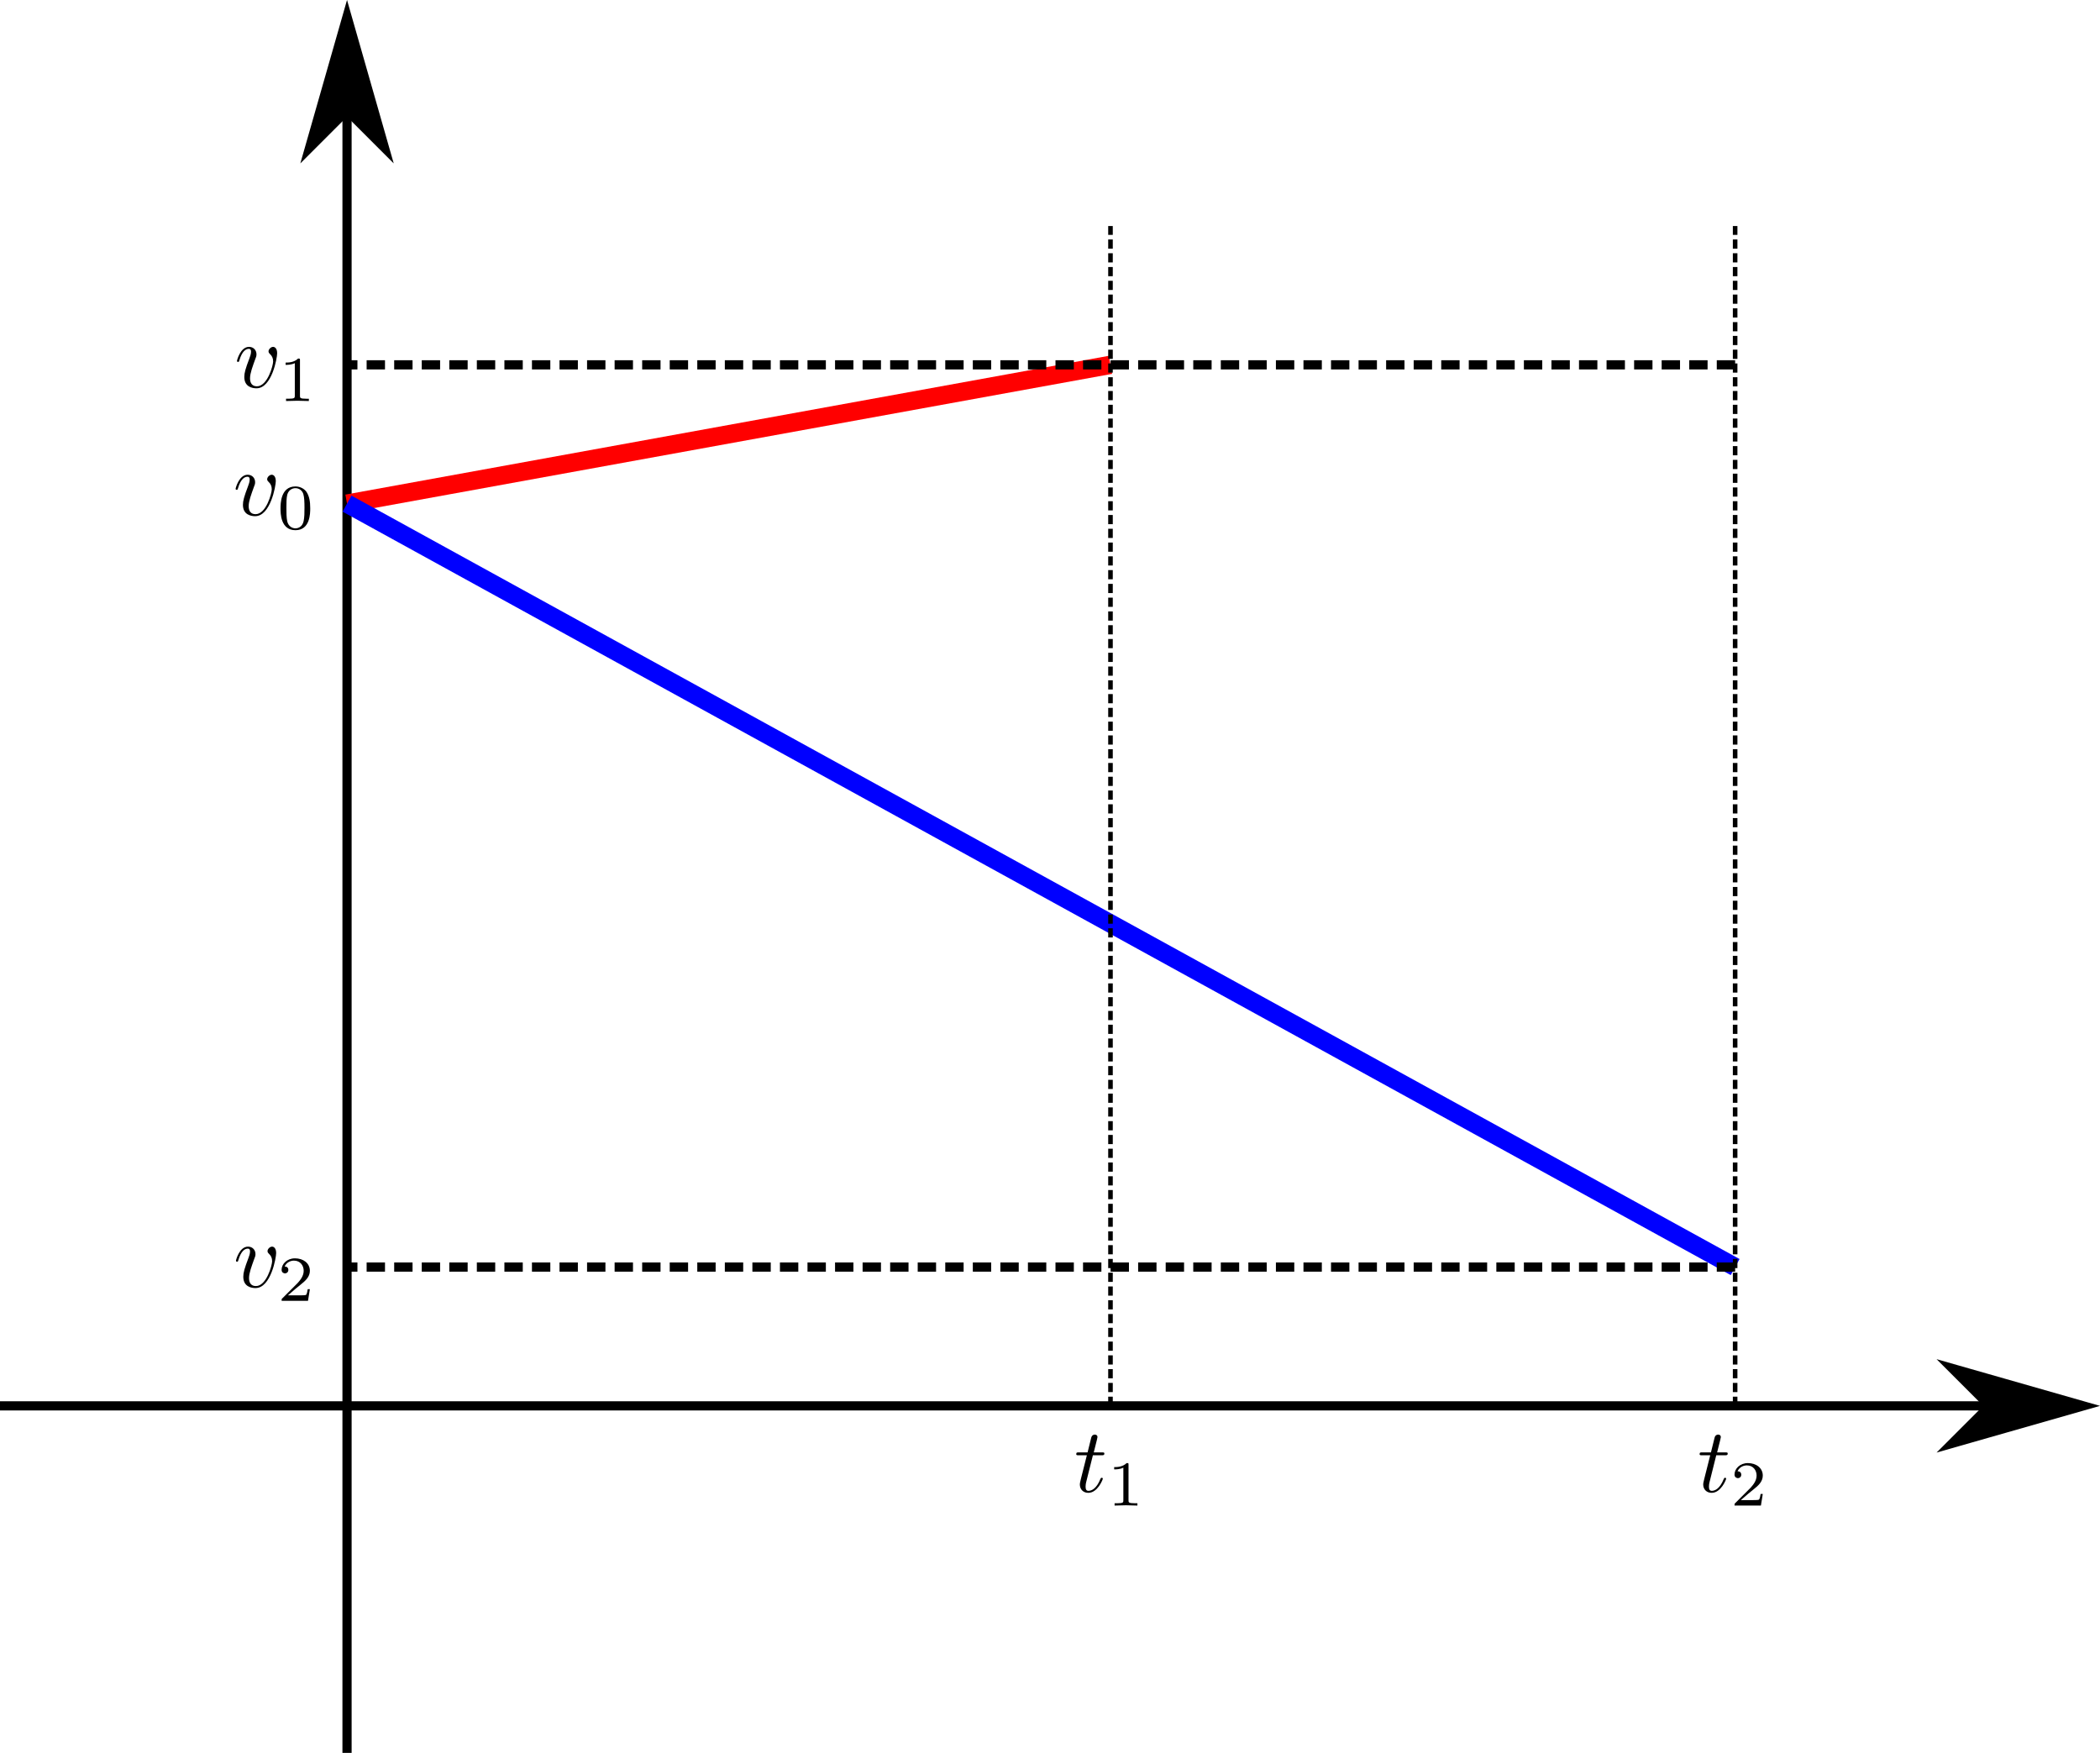
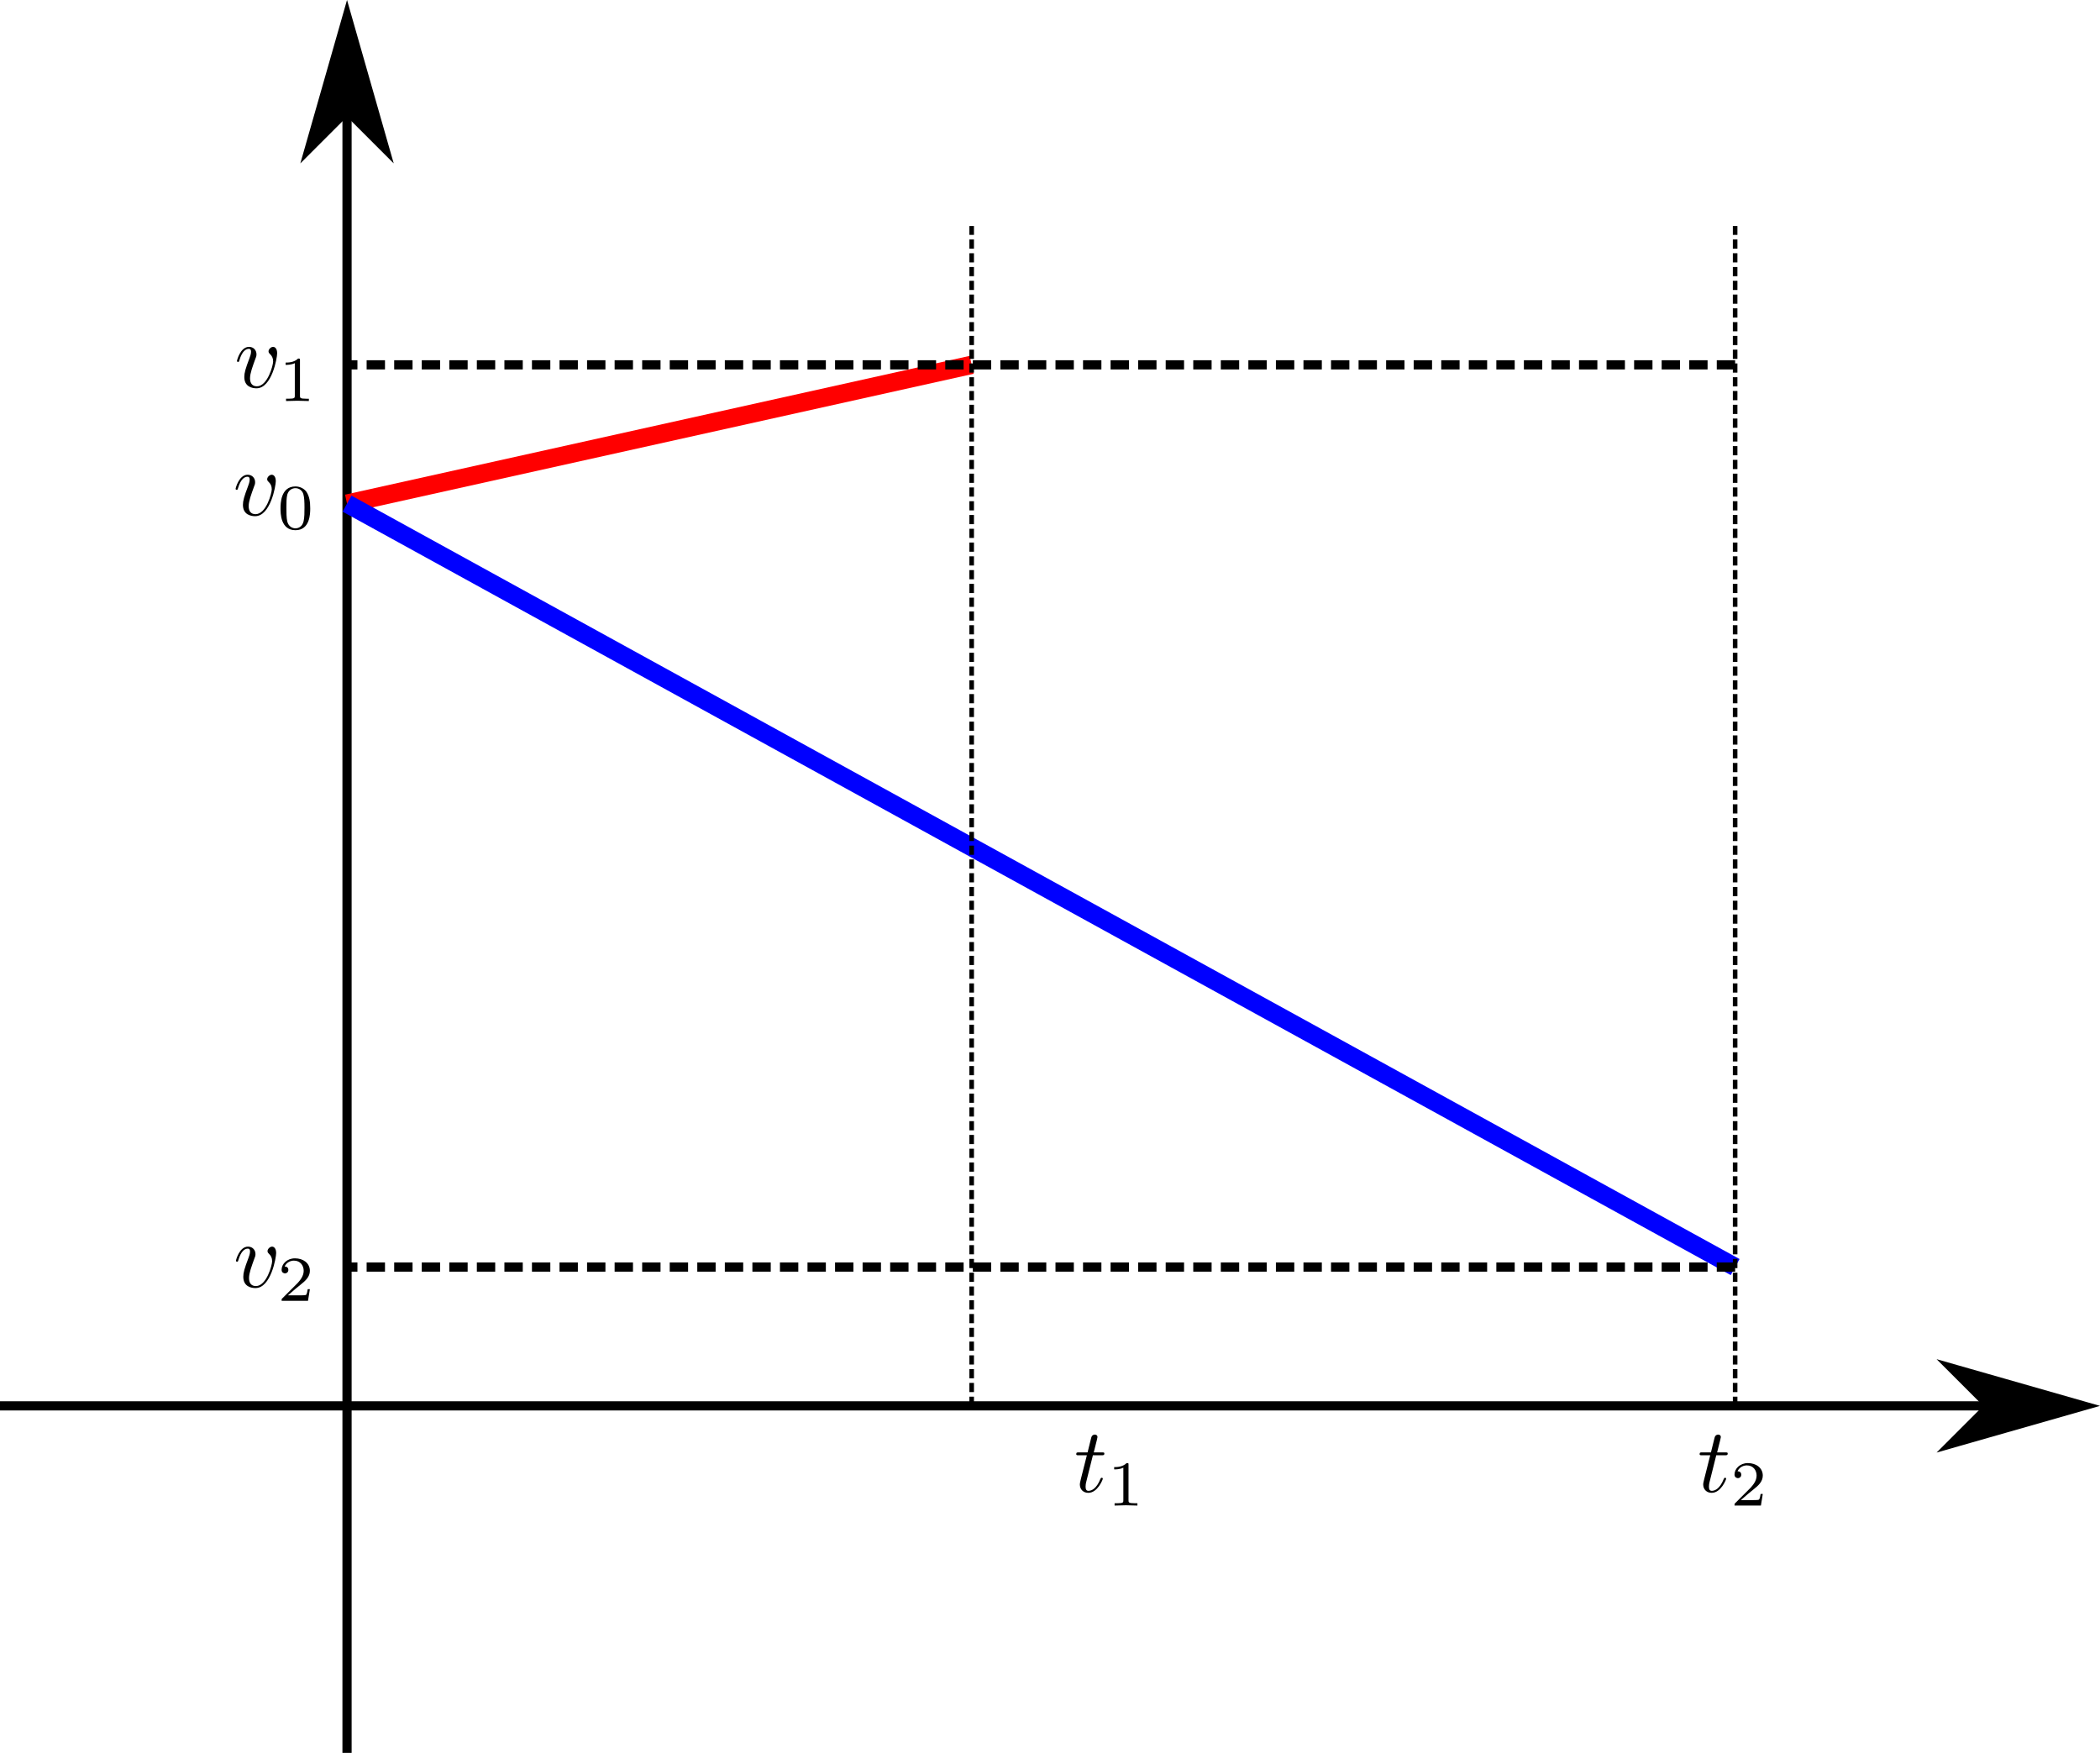
<svg xmlns="http://www.w3.org/2000/svg" xmlns:ns1="http://www.iki.fi/pav/software/textext/" width="60.514mm" height="50.514mm" viewBox="0 0 60.514 50.514" version="1.1" id="svg5">
  <defs id="defs2">
    <marker style="overflow:visible" id="Arrow1Lend" refX="0" refY="0" orient="auto">
      <path transform="matrix(-0.8,0,0,-0.8,-10,0)" style="fill:context-stroke;fill-rule:evenodd;stroke:context-stroke;stroke-width:1pt" d="M 0,0 5,-5 -12.5,0 5,5 Z" id="path964" />
    </marker>
    <g id="id-d66dfac5-a881-40ad-8234-c17388725b05-7">
      <symbol overflow="visible" id="id-8198f08b-a134-4dc1-a083-02537c2d4c8c-5">
        <path style="stroke:none;stroke-width:0" d="" id="id-3d12688e-e949-430e-805e-61c0faa78322-3" />
      </symbol>
      <symbol overflow="visible" id="id-28d09f64-0fc2-4e14-854b-5801f46056f3-5">
        <path style="stroke:none;stroke-width:0" d="m 4.672,-3.703 c 0,-0.547 -0.266,-0.703 -0.438,-0.703 -0.25,0 -0.5,0.266 -0.5,0.484 0,0.125 0.047,0.188 0.156,0.297 0.219,0.203 0.344,0.453 0.344,0.812 0,0.422 -0.609,2.703 -1.766,2.703 -0.516,0 -0.75,-0.344 -0.75,-0.875 0,-0.547 0.281,-1.281 0.578,-2.109 0.078,-0.172 0.125,-0.312 0.125,-0.5 0,-0.438 -0.312,-0.812 -0.812,-0.812 -0.938,0 -1.312,1.453 -1.312,1.531 0,0.109 0.094,0.109 0.109,0.109 0.109,0 0.109,-0.031 0.156,-0.188 0.297,-1 0.719,-1.234 1.016,-1.234 0.078,0 0.25,0 0.25,0.312 0,0.25 -0.109,0.531 -0.172,0.703 -0.438,1.156 -0.562,1.609 -0.562,2.047 0,1.078 0.875,1.234 1.328,1.234 1.672,0 2.25,-3.297 2.25,-3.812 z m 0,0" id="id-fda73a30-736d-4ca1-be81-d3bbe16dd9c2-6" />
      </symbol>
      <symbol overflow="visible" id="id-203c7959-4fd8-4caf-8175-693196ab6085-2">
        <path style="stroke:none;stroke-width:0" d="" id="id-8d1693ab-978c-4164-bac3-bc84de23db5b-9" />
      </symbol>
      <symbol overflow="visible" id="id-f7dd0f9d-c132-4c0d-8940-579ba212f943-1">
        <path style="stroke:none;stroke-width:0" d="m 2.328,-4.438 c 0,-0.188 0,-0.188 -0.203,-0.188 -0.453,0.438 -1.078,0.438 -1.359,0.438 v 0.25 c 0.156,0 0.625,0 1,-0.188 v 3.547 c 0,0.234 0,0.328 -0.688,0.328 H 0.812 V 0 c 0.125,0 0.984,-0.031 1.234,-0.031 0.219,0 1.094,0.031 1.25,0.031 V -0.25 H 3.031 c -0.703,0 -0.703,-0.094 -0.703,-0.328 z m 0,0" id="id-69850f36-d447-4ee6-8317-ccc4e7f1b460-2" />
      </symbol>
    </g>
    <g id="id-e3a6e296-e18b-44ca-b414-b5cdef726f2b-1">
      <symbol overflow="visible" id="id-ab02897c-3ad3-46b2-ae74-5a3134b0809a-8">
        <path style="stroke:none" d="" id="id-57ff3c7a-bf3f-40d4-ab8a-3808b7db63f2-7" />
      </symbol>
      <symbol overflow="visible" id="id-dab841f3-faca-4542-91bb-3b9326f59284-9">
        <path style="stroke:none" d="m 4.672,-3.703 c 0,-0.547 -0.266,-0.703 -0.438,-0.703 -0.25,0 -0.5,0.266 -0.5,0.484 0,0.125 0.047,0.188 0.156,0.297 0.219,0.203 0.344,0.453 0.344,0.812 0,0.422 -0.609,2.703 -1.766,2.703 -0.516,0 -0.75,-0.344 -0.75,-0.875 0,-0.547 0.281,-1.281 0.578,-2.109 0.078,-0.172 0.125,-0.312 0.125,-0.5 0,-0.438 -0.312,-0.812 -0.812,-0.812 -0.938,0 -1.312,1.453 -1.312,1.531 0,0.109 0.094,0.109 0.109,0.109 0.109,0 0.109,-0.031 0.156,-0.188 0.297,-1 0.719,-1.234 1.016,-1.234 0.078,0 0.25,0 0.25,0.312 0,0.25 -0.109,0.531 -0.172,0.703 -0.438,1.156 -0.562,1.609 -0.562,2.047 0,1.078 0.875,1.234 1.328,1.234 1.672,0 2.25,-3.297 2.25,-3.812 z m 0,0" id="id-f23c1a5c-db40-4abb-b8b0-0e205b319c94-2" />
      </symbol>
      <symbol overflow="visible" id="id-e615d8f3-5f92-48ba-80b3-9a6139a23a1a-0">
        <path style="stroke:none" d="" id="id-05badef4-0622-45ad-95ed-5bfbb784040f-2" />
      </symbol>
      <symbol overflow="visible" id="id-f39320d9-0304-4e45-b559-df0c7ebaae9b-3">
        <path style="stroke:none" d="M 3.516,-1.266 H 3.281 c -0.016,0.156 -0.094,0.562 -0.188,0.625 C 3.047,-0.594 2.516,-0.594 2.406,-0.594 H 1.125 c 0.734,-0.641 0.984,-0.844 1.391,-1.172 0.516,-0.406 1,-0.844 1,-1.5 0,-0.844 -0.734,-1.359 -1.625,-1.359 -0.859,0 -1.453,0.609 -1.453,1.25 0,0.344 0.297,0.391 0.375,0.391 0.156,0 0.359,-0.125 0.359,-0.375 0,-0.125 -0.047,-0.375 -0.406,-0.375 C 0.984,-4.219 1.453,-4.375 1.781,-4.375 c 0.703,0 1.062,0.547 1.062,1.109 0,0.609 -0.438,1.078 -0.656,1.328 L 0.516,-0.266 C 0.438,-0.203 0.438,-0.188 0.438,0 h 2.875 z m 0,0" id="id-d9d9c64e-2540-4734-9402-1ac24f810636-7" />
      </symbol>
    </g>
    <g id="id-d66dfac5-a881-40ad-8234-c17388725b05-2">
      <symbol overflow="visible" id="id-8198f08b-a134-4dc1-a083-02537c2d4c8c-9">
        <path style="stroke:none;stroke-width:0" d="" id="id-3d12688e-e949-430e-805e-61c0faa78322-31" />
      </symbol>
      <symbol overflow="visible" id="id-28d09f64-0fc2-4e14-854b-5801f46056f3-9">
        <path style="stroke:none;stroke-width:0" d="m 4.672,-3.703 c 0,-0.547 -0.266,-0.703 -0.438,-0.703 -0.25,0 -0.5,0.266 -0.5,0.484 0,0.125 0.047,0.188 0.156,0.297 0.219,0.203 0.344,0.453 0.344,0.812 0,0.422 -0.609,2.703 -1.766,2.703 -0.516,0 -0.75,-0.344 -0.75,-0.875 0,-0.547 0.281,-1.281 0.578,-2.109 0.078,-0.172 0.125,-0.312 0.125,-0.5 0,-0.438 -0.312,-0.812 -0.812,-0.812 -0.938,0 -1.312,1.453 -1.312,1.531 0,0.109 0.094,0.109 0.109,0.109 0.109,0 0.109,-0.031 0.156,-0.188 0.297,-1 0.719,-1.234 1.016,-1.234 0.078,0 0.25,0 0.25,0.312 0,0.25 -0.109,0.531 -0.172,0.703 -0.438,1.156 -0.562,1.609 -0.562,2.047 0,1.078 0.875,1.234 1.328,1.234 1.672,0 2.25,-3.297 2.25,-3.812 z m 0,0" id="id-fda73a30-736d-4ca1-be81-d3bbe16dd9c2-4" />
      </symbol>
      <symbol overflow="visible" id="id-203c7959-4fd8-4caf-8175-693196ab6085-7">
        <path style="stroke:none;stroke-width:0" d="" id="id-8d1693ab-978c-4164-bac3-bc84de23db5b-8" />
      </symbol>
      <symbol overflow="visible" id="id-f7dd0f9d-c132-4c0d-8940-579ba212f943-4">
        <path style="stroke:none;stroke-width:0" d="m 2.328,-4.438 c 0,-0.188 0,-0.188 -0.203,-0.188 -0.453,0.438 -1.078,0.438 -1.359,0.438 v 0.25 c 0.156,0 0.625,0 1,-0.188 v 3.547 c 0,0.234 0,0.328 -0.688,0.328 H 0.812 V 0 c 0.125,0 0.984,-0.031 1.234,-0.031 0.219,0 1.094,0.031 1.25,0.031 V -0.25 H 3.031 c -0.703,0 -0.703,-0.094 -0.703,-0.328 z m 0,0" id="id-69850f36-d447-4ee6-8317-ccc4e7f1b460-5" />
      </symbol>
    </g>
    <g id="id-d66dfac5-a881-40ad-8234-c17388725b05-6">
      <symbol overflow="visible" id="id-8198f08b-a134-4dc1-a083-02537c2d4c8c-1">
        <path style="stroke:none;stroke-width:0" d="" id="id-3d12688e-e949-430e-805e-61c0faa78322-5" />
      </symbol>
      <symbol overflow="visible" id="id-28d09f64-0fc2-4e14-854b-5801f46056f3-54">
        <path style="stroke:none;stroke-width:0" d="m 4.672,-3.703 c 0,-0.547 -0.266,-0.703 -0.438,-0.703 -0.25,0 -0.5,0.266 -0.5,0.484 0,0.125 0.047,0.188 0.156,0.297 0.219,0.203 0.344,0.453 0.344,0.812 0,0.422 -0.609,2.703 -1.766,2.703 -0.516,0 -0.75,-0.344 -0.75,-0.875 0,-0.547 0.281,-1.281 0.578,-2.109 0.078,-0.172 0.125,-0.312 0.125,-0.5 0,-0.438 -0.312,-0.812 -0.812,-0.812 -0.938,0 -1.312,1.453 -1.312,1.531 0,0.109 0.094,0.109 0.109,0.109 0.109,0 0.109,-0.031 0.156,-0.188 0.297,-1 0.719,-1.234 1.016,-1.234 0.078,0 0.25,0 0.25,0.312 0,0.25 -0.109,0.531 -0.172,0.703 -0.438,1.156 -0.562,1.609 -0.562,2.047 0,1.078 0.875,1.234 1.328,1.234 1.672,0 2.25,-3.297 2.25,-3.812 z m 0,0" id="id-fda73a30-736d-4ca1-be81-d3bbe16dd9c2-7" />
      </symbol>
      <symbol overflow="visible" id="id-203c7959-4fd8-4caf-8175-693196ab6085-6">
        <path style="stroke:none;stroke-width:0" d="" id="id-8d1693ab-978c-4164-bac3-bc84de23db5b-5" />
      </symbol>
      <symbol overflow="visible" id="id-f7dd0f9d-c132-4c0d-8940-579ba212f943-6">
        <path style="stroke:none;stroke-width:0" d="m 2.328,-4.438 c 0,-0.188 0,-0.188 -0.203,-0.188 -0.453,0.438 -1.078,0.438 -1.359,0.438 v 0.25 c 0.156,0 0.625,0 1,-0.188 v 3.547 c 0,0.234 0,0.328 -0.688,0.328 H 0.812 V 0 c 0.125,0 0.984,-0.031 1.234,-0.031 0.219,0 1.094,0.031 1.25,0.031 V -0.25 H 3.031 c -0.703,0 -0.703,-0.094 -0.703,-0.328 z m 0,0" id="id-69850f36-d447-4ee6-8317-ccc4e7f1b460-9" />
      </symbol>
    </g>
  </defs>
  <g id="layer1" transform="translate(-30,-99.48634)">
    <path style="fill:none;stroke:#000000;stroke-width:0.265px;stroke-linecap:butt;stroke-linejoin:miter;stroke-opacity:1;marker-end:url(#Arrow1Lend)" d="m 40,150 -2e-6,-50" id="path44" />
    <path style="fill:none;stroke:#000000;stroke-width:0.265;stroke-linecap:butt;stroke-linejoin:miter;stroke-miterlimit:4;stroke-dasharray:none;stroke-opacity:1;marker-end:url(#Arrow1Lend)" d="m 30,140 60,-1e-5" id="path46" />
-     <path style="fill:none;stroke:#ff0000;stroke-width:0.529;stroke-linecap:butt;stroke-linejoin:miter;stroke-miterlimit:4;stroke-dasharray:none;stroke-opacity:1" d="m 40,114 22,-4" id="path1262" />
+     <path style="fill:none;stroke:#ff0000;stroke-width:0.529;stroke-linecap:butt;stroke-linejoin:miter;stroke-miterlimit:4;stroke-dasharray:none;stroke-opacity:1" d="m 40,114 18,-4" id="path1262" />
    <path style="fill:none;stroke:#0000ff;stroke-width:0.529;stroke-linecap:butt;stroke-linejoin:miter;stroke-miterlimit:4;stroke-dasharray:none;stroke-opacity:1" d="m 40,114 40,22" id="path1262-3" />
    <path style="fill:none;stroke:#000000;stroke-width:0.132;stroke-linecap:butt;stroke-linejoin:miter;stroke-miterlimit:4;stroke-dasharray:0.265, 0.132;stroke-dashoffset:0;stroke-opacity:1" d="m 80,140 v -34" id="path1899-3" />
-     <path style="fill:none;stroke:#000000;stroke-width:0.132;stroke-linecap:butt;stroke-linejoin:miter;stroke-miterlimit:4;stroke-dasharray:0.265, 0.132;stroke-dashoffset:0;stroke-opacity:1" d="m 62,140 v -34" id="path1899-3-6" />
+     <path style="fill:none;stroke:#000000;stroke-width:0.132;stroke-linecap:butt;stroke-linejoin:miter;stroke-miterlimit:4;stroke-dasharray:0.265, 0.132;stroke-dashoffset:0;stroke-opacity:1" d="m 58,140 v -34" id="path1899-3-6" />
    <path style="fill:none;stroke:#000000;stroke-width:0.265;stroke-linecap:butt;stroke-linejoin:miter;stroke-miterlimit:4;stroke-dasharray:0.529, 0.265;stroke-dashoffset:0;stroke-opacity:1" d="M 80,110 H 40" id="path2151" />
    <path style="fill:none;stroke:#000000;stroke-width:0.265;stroke-linecap:butt;stroke-linejoin:miter;stroke-miterlimit:4;stroke-dasharray:0.529, 0.265;stroke-dashoffset:0;stroke-opacity:1" d="M 80,136 H 40" id="path1007" />
    <g transform="matrix(0.264583 0 0 0.264583 36.7896 113.167)" ns1:version="1.4.0" ns1:texconverter="pdflatex" ns1:pdfconverter="inkscape" ns1:text="$v_0$" ns1:preamble="/home/pedrogil/.config/inkscape/extensions/textext/default_packages.tex" ns1:scale="0.75" ns1:alignment="middle center" ns1:inkscapeversion="1.1.1" ns1:jacobian_sqrt="0.264583" id="g1154">
      <defs id="id-03f471c7-1e5b-48fd-84df-17be1d7dfe6e">
        <g id="id-904b7367-4b72-40b2-a9a0-74a468bcb8f1">
          <symbol overflow="visible" id="id-8e5d0675-b433-40af-9294-87ea652115f9">
            <path style="stroke:none" d="" id="id-9dbe4ebb-5c72-43a0-989b-1ad40ffc9659" />
          </symbol>
          <symbol overflow="visible" id="id-90a316a2-11c7-424a-8099-1875c395debf">
            <path style="stroke:none" d="m 4.672,-3.703 c 0,-0.547 -0.266,-0.703 -0.438,-0.703 -0.25,0 -0.5,0.266 -0.5,0.484 0,0.125 0.047,0.188 0.156,0.297 0.219,0.203 0.344,0.453 0.344,0.812 0,0.422 -0.609,2.703 -1.766,2.703 -0.516,0 -0.75,-0.344 -0.75,-0.875 0,-0.547 0.281,-1.281 0.578,-2.109 0.078,-0.172 0.125,-0.312 0.125,-0.5 0,-0.438 -0.312,-0.812 -0.812,-0.812 -0.938,0 -1.312,1.453 -1.312,1.531 0,0.109 0.094,0.109 0.109,0.109 0.109,0 0.109,-0.031 0.156,-0.188 0.297,-1 0.719,-1.234 1.016,-1.234 0.078,0 0.25,0 0.25,0.312 0,0.25 -0.109,0.531 -0.172,0.703 -0.438,1.156 -0.562,1.609 -0.562,2.047 0,1.078 0.875,1.234 1.328,1.234 1.672,0 2.25,-3.297 2.25,-3.812 z m 0,0" id="id-44917595-8c29-4687-829e-1f242214c31f" />
          </symbol>
          <symbol overflow="visible" id="id-6f660c1d-6bdb-4d70-9c5a-2595dff4413e">
            <path style="stroke:none" d="" id="id-61a60b48-1af6-4e6d-914b-bd5256759792" />
          </symbol>
          <symbol overflow="visible" id="id-e2b4435c-aa8f-4b24-852f-0af919feb3bd">
            <path style="stroke:none" d="M 3.594,-2.219 C 3.594,-2.984 3.5,-3.547 3.188,-4.031 2.969,-4.344 2.531,-4.625 1.984,-4.625 c -1.625,0 -1.625,1.906 -1.625,2.406 0,0.5 0,2.359 1.625,2.359 1.609,0 1.609,-1.859 1.609,-2.359 z M 1.984,-0.062 c -0.328,0 -0.75,-0.188 -0.891,-0.75 C 1,-1.219 1,-1.797 1,-2.312 1,-2.828 1,-3.359 1.094,-3.734 1.25,-4.281 1.688,-4.438 1.984,-4.438 c 0.375,0 0.734,0.234 0.859,0.641 0.109,0.375 0.125,0.875 0.125,1.484 0,0.516 0,1.031 -0.094,1.469 -0.141,0.641 -0.609,0.781 -0.891,0.781 z m 0,0" id="id-61587f1f-6fde-4b1d-b011-3cc0afd484cb" />
          </symbol>
        </g>
      </defs>
      <g id="id-ef13b16e-e108-43e1-8aa9-18959dde42e5" transform="translate(-149.009, -130.359)">
        <g style="fill:#000000;fill-opacity:1" id="id-5c276ea4-3c3d-42a5-8c33-b56722d703d3">
          <g id="id-db1e3ff9-2af0-4040-9b3b-a767b07a0dd0" transform="translate(148.712, 134.765)">
            <path style="stroke:none" d="m 4.672,-3.703 c 0,-0.547 -0.266,-0.703 -0.438,-0.703 -0.25,0 -0.5,0.266 -0.5,0.484 0,0.125 0.047,0.188 0.156,0.297 0.219,0.203 0.344,0.453 0.344,0.812 0,0.422 -0.609,2.703 -1.766,2.703 -0.516,0 -0.75,-0.344 -0.75,-0.875 0,-0.547 0.281,-1.281 0.578,-2.109 0.078,-0.172 0.125,-0.312 0.125,-0.5 0,-0.438 -0.312,-0.812 -0.812,-0.812 -0.938,0 -1.312,1.453 -1.312,1.531 0,0.109 0.094,0.109 0.109,0.109 0.109,0 0.109,-0.031 0.156,-0.188 0.297,-1 0.719,-1.234 1.016,-1.234 0.078,0 0.25,0 0.25,0.312 0,0.25 -0.109,0.531 -0.172,0.703 -0.438,1.156 -0.562,1.609 -0.562,2.047 0,1.078 0.875,1.234 1.328,1.234 1.672,0 2.25,-3.297 2.25,-3.812 z m 0,0" id="id-0ad21fd6-a3b3-4802-aa9d-dcbf679a79b6" />
          </g>
        </g>
        <g style="fill:#000000;fill-opacity:1" id="id-2dc7968f-a7a8-49f8-9bcf-06232f2c3452">
          <g id="id-24a5d65e-e2b0-41d8-9ec3-f8db45b0eb57" transform="translate(153.541, 136.259)">
            <path style="stroke:none" d="M 3.594,-2.219 C 3.594,-2.984 3.5,-3.547 3.188,-4.031 2.969,-4.344 2.531,-4.625 1.984,-4.625 c -1.625,0 -1.625,1.906 -1.625,2.406 0,0.5 0,2.359 1.625,2.359 1.609,0 1.609,-1.859 1.609,-2.359 z M 1.984,-0.062 c -0.328,0 -0.75,-0.188 -0.891,-0.75 C 1,-1.219 1,-1.797 1,-2.312 1,-2.828 1,-3.359 1.094,-3.734 1.25,-4.281 1.688,-4.438 1.984,-4.438 c 0.375,0 0.734,0.234 0.859,0.641 0.109,0.375 0.125,0.875 0.125,1.484 0,0.516 0,1.031 -0.094,1.469 -0.141,0.641 -0.609,0.781 -0.891,0.781 z m 0,0" id="id-91d16d04-841e-4012-946d-f7b68e37273f" />
          </g>
        </g>
      </g>
    </g>
    <g transform="matrix(0.264583 0 0 0.264583 36.8289 109.482)" ns1:version="1.4.0" ns1:texconverter="pdflatex" ns1:pdfconverter="inkscape" ns1:text="$v_1$" ns1:preamble="/home/pedrogil/.config/inkscape/extensions/textext/default_packages.tex" ns1:scale="0.75" ns1:alignment="middle center" ns1:inkscapeversion="1.1.1" ns1:jacobian_sqrt="0.264583" id="g1436-3">
      <defs id="id-dc876439-ef44-48e7-8c71-7c4d12953e97">
        <g id="id-7748eb6f-4dbc-4bbd-997e-0b9db7308a62">
          <symbol overflow="visible" id="id-73676f96-5387-4eac-a9bf-73179db42509">
            <path style="stroke:none" d="" id="id-eb2c660e-eb28-447b-9735-eca746511edc" />
          </symbol>
          <symbol overflow="visible" id="id-fb97eb26-4f93-4218-b91a-4828331b13c4">
            <path style="stroke:none" d="m 4.672,-3.703 c 0,-0.547 -0.266,-0.703 -0.438,-0.703 -0.25,0 -0.5,0.266 -0.5,0.484 0,0.125 0.047,0.188 0.156,0.297 0.219,0.203 0.344,0.453 0.344,0.812 0,0.422 -0.609,2.703 -1.766,2.703 -0.516,0 -0.75,-0.344 -0.75,-0.875 0,-0.547 0.281,-1.281 0.578,-2.109 0.078,-0.172 0.125,-0.312 0.125,-0.5 0,-0.438 -0.312,-0.812 -0.812,-0.812 -0.938,0 -1.312,1.453 -1.312,1.531 0,0.109 0.094,0.109 0.109,0.109 0.109,0 0.109,-0.031 0.156,-0.188 0.297,-1 0.719,-1.234 1.016,-1.234 0.078,0 0.25,0 0.25,0.312 0,0.25 -0.109,0.531 -0.172,0.703 -0.438,1.156 -0.562,1.609 -0.562,2.047 0,1.078 0.875,1.234 1.328,1.234 1.672,0 2.25,-3.297 2.25,-3.812 z m 0,0" id="id-1b996d49-3305-4b0d-8cba-d080336537d9" />
          </symbol>
          <symbol overflow="visible" id="id-9ce86c31-c345-4019-ae7e-9f77f20311e8">
            <path style="stroke:none" d="" id="id-da71f610-3db1-4d20-9783-70d5c46eb793" />
          </symbol>
          <symbol overflow="visible" id="id-4f3b4e33-9c4c-4c3d-88b8-e54515fd5eb8">
            <path style="stroke:none" d="m 2.328,-4.438 c 0,-0.188 0,-0.188 -0.203,-0.188 -0.453,0.438 -1.078,0.438 -1.359,0.438 v 0.25 c 0.156,0 0.625,0 1,-0.188 v 3.547 c 0,0.234 0,0.328 -0.688,0.328 H 0.812 V 0 c 0.125,0 0.984,-0.031 1.234,-0.031 0.219,0 1.094,0.031 1.25,0.031 V -0.25 H 3.031 c -0.703,0 -0.703,-0.094 -0.703,-0.328 z m 0,0" id="id-9dbf23c5-0f5e-482f-b968-79e9a9b3c3c0" />
          </symbol>
        </g>
      </defs>
      <g id="id-da9d7f0a-e985-4f59-aa6b-5775aaa58c27" transform="translate(-149.009, -130.359)">
        <g style="fill:#000000;fill-opacity:1" id="id-018f0894-dbc6-4df4-b275-a9ad30ad66f8">
          <g id="id-2bc89504-08f8-4df2-b4ab-9209f625eba3" transform="translate(148.712, 134.765)">
            <path style="stroke:none" d="m 4.672,-3.703 c 0,-0.547 -0.266,-0.703 -0.438,-0.703 -0.25,0 -0.5,0.266 -0.5,0.484 0,0.125 0.047,0.188 0.156,0.297 0.219,0.203 0.344,0.453 0.344,0.812 0,0.422 -0.609,2.703 -1.766,2.703 -0.516,0 -0.75,-0.344 -0.75,-0.875 0,-0.547 0.281,-1.281 0.578,-2.109 0.078,-0.172 0.125,-0.312 0.125,-0.5 0,-0.438 -0.312,-0.812 -0.812,-0.812 -0.938,0 -1.312,1.453 -1.312,1.531 0,0.109 0.094,0.109 0.109,0.109 0.109,0 0.109,-0.031 0.156,-0.188 0.297,-1 0.719,-1.234 1.016,-1.234 0.078,0 0.25,0 0.25,0.312 0,0.25 -0.109,0.531 -0.172,0.703 -0.438,1.156 -0.562,1.609 -0.562,2.047 0,1.078 0.875,1.234 1.328,1.234 1.672,0 2.25,-3.297 2.25,-3.812 z m 0,0" id="id-bb04cce4-6e83-436d-a2c3-333a2d17e31a" />
          </g>
        </g>
        <g style="fill:#000000;fill-opacity:1" id="id-8c2365f4-684a-44d8-bc22-f0e51e261c58">
          <g id="id-a32b33bc-1277-4480-84a1-8b0f7c96b24c" transform="translate(153.541, 136.259)">
            <path style="stroke:none" d="m 2.328,-4.438 c 0,-0.188 0,-0.188 -0.203,-0.188 -0.453,0.438 -1.078,0.438 -1.359,0.438 v 0.25 c 0.156,0 0.625,0 1,-0.188 v 3.547 c 0,0.234 0,0.328 -0.688,0.328 H 0.812 V 0 c 0.125,0 0.984,-0.031 1.234,-0.031 0.219,0 1.094,0.031 1.25,0.031 V -0.25 H 3.031 c -0.703,0 -0.703,-0.094 -0.703,-0.328 z m 0,0" id="id-9312e90e-91b8-4b88-a5b5-32d8c35d83e5" />
          </g>
        </g>
      </g>
    </g>
    <g transform="matrix(0.264583 0 0 0.264583 61.0135 140.828)" ns1:version="1.4.0" ns1:texconverter="pdflatex" ns1:pdfconverter="inkscape" ns1:text="$t_1$" ns1:preamble="/home/pedrogil/.config/inkscape/extensions/textext/default_packages.tex" ns1:scale="0.75" ns1:alignment="middle center" ns1:inkscapeversion="1.1.1" ns1:jacobian_sqrt="0.264583" id="g1543">
      <defs id="id-4e298c7a-41a6-450e-8178-7a376000ed6e">
        <g id="id-e4ee5a72-2bd3-4c86-a158-b80a847dc769">
          <symbol overflow="visible" id="id-2ec3a2e0-e006-4103-94c6-eb1fd347f9da">
            <path style="stroke:none" d="" id="id-ecdf117e-708e-4c67-9802-bba1a66c2bc2" />
          </symbol>
          <symbol overflow="visible" id="id-e10640ef-fa99-4b79-a545-a6ab9fa7d809">
            <path style="stroke:none" d="m 2.047,-3.984 h 0.938 c 0.203,0 0.312,0 0.312,-0.203 0,-0.109 -0.109,-0.109 -0.281,-0.109 h -0.875 C 2.5,-5.719 2.547,-5.906 2.547,-5.969 c 0,-0.172 -0.125,-0.266 -0.297,-0.266 -0.031,0 -0.312,0 -0.391,0.359 L 1.469,-4.297 h -0.938 c -0.203,0 -0.297,0 -0.297,0.188 0,0.125 0.078,0.125 0.281,0.125 h 0.875 C 0.672,-1.156 0.625,-0.984 0.625,-0.812 0.625,-0.266 1,0.109 1.547,0.109 2.562,0.109 3.125,-1.344 3.125,-1.422 3.125,-1.531 3.047,-1.531 3.016,-1.531 2.922,-1.531 2.906,-1.5 2.859,-1.391 2.438,-0.344 1.906,-0.109 1.562,-0.109 c -0.203,0 -0.312,-0.125 -0.312,-0.453 0,-0.25 0.031,-0.312 0.062,-0.484 z m 0,0" id="id-b65ab819-e1bd-4e05-a736-cf36f07c93a0" />
          </symbol>
          <symbol overflow="visible" id="id-7640582c-793d-456b-8c5c-07a50d22fe12">
            <path style="stroke:none" d="" id="id-01863aee-32d5-4beb-ae6f-47e5e002fe3a" />
          </symbol>
          <symbol overflow="visible" id="id-5edcccec-a9e2-48d8-a8fc-e69e897f3366">
            <path style="stroke:none" d="m 2.328,-4.438 c 0,-0.188 0,-0.188 -0.203,-0.188 -0.453,0.438 -1.078,0.438 -1.359,0.438 v 0.25 c 0.156,0 0.625,0 1,-0.188 v 3.547 c 0,0.234 0,0.328 -0.688,0.328 H 0.812 V 0 c 0.125,0 0.984,-0.031 1.234,-0.031 0.219,0 1.094,0.031 1.25,0.031 V -0.25 H 3.031 c -0.703,0 -0.703,-0.094 -0.703,-0.328 z m 0,0" id="id-18c335dc-6395-4051-b74a-143a428c5fac" />
          </symbol>
        </g>
      </defs>
      <g id="id-5930d8e6-e0bf-4fed-8bfa-71ede5dfa67a" transform="translate(-148.946, -128.531)">
        <g style="fill:#000000;fill-opacity:1" id="id-d950008a-e9c8-4c3e-8759-28726b0b70e6">
          <g id="id-e6f2f3af-a44a-420a-8882-997798c0afa2" transform="translate(148.712, 134.765)">
            <path style="stroke:none" d="m 2.047,-3.984 h 0.938 c 0.203,0 0.312,0 0.312,-0.203 0,-0.109 -0.109,-0.109 -0.281,-0.109 h -0.875 C 2.5,-5.719 2.547,-5.906 2.547,-5.969 c 0,-0.172 -0.125,-0.266 -0.297,-0.266 -0.031,0 -0.312,0 -0.391,0.359 L 1.469,-4.297 h -0.938 c -0.203,0 -0.297,0 -0.297,0.188 0,0.125 0.078,0.125 0.281,0.125 h 0.875 C 0.672,-1.156 0.625,-0.984 0.625,-0.812 0.625,-0.266 1,0.109 1.547,0.109 2.562,0.109 3.125,-1.344 3.125,-1.422 3.125,-1.531 3.047,-1.531 3.016,-1.531 2.922,-1.531 2.906,-1.5 2.859,-1.391 2.438,-0.344 1.906,-0.109 1.562,-0.109 c -0.203,0 -0.312,-0.125 -0.312,-0.453 0,-0.25 0.031,-0.312 0.062,-0.484 z m 0,0" id="id-9b210d26-fb77-43b6-870a-a9f9603901bd" />
          </g>
        </g>
        <g style="fill:#000000;fill-opacity:1" id="id-54ba5d06-eeec-4e11-b7d8-9e6a738b9c5d">
          <g id="id-3adeac75-4f38-4e16-8ff3-71dbcf802f7c" transform="translate(152.31, 136.259)">
            <path style="stroke:none" d="m 2.328,-4.438 c 0,-0.188 0,-0.188 -0.203,-0.188 -0.453,0.438 -1.078,0.438 -1.359,0.438 v 0.25 c 0.156,0 0.625,0 1,-0.188 v 3.547 c 0,0.234 0,0.328 -0.688,0.328 H 0.812 V 0 c 0.125,0 0.984,-0.031 1.234,-0.031 0.219,0 1.094,0.031 1.25,0.031 V -0.25 H 3.031 c -0.703,0 -0.703,-0.094 -0.703,-0.328 z m 0,0" id="id-8ada489b-7df1-4f43-b6c3-05af4b76777f" />
          </g>
        </g>
      </g>
    </g>
    <g transform="matrix(0.264583 0 0 0.264583 36.7999 135.411)" ns1:version="1.4.0" ns1:texconverter="pdflatex" ns1:pdfconverter="inkscape" ns1:text="$v_2$" ns1:preamble="/home/pedrogil/.config/inkscape/extensions/textext/default_packages.tex" ns1:scale="0.75" ns1:alignment="middle center" ns1:inkscapeversion="1.1.1" ns1:jacobian_sqrt="0.264583" id="g1005">
      <defs id="id-1b0e34a2-8459-4393-b459-c2366668644d">
        <g id="id-aaf435b0-79a4-4c4a-afb7-cde488e6353f">
          <symbol overflow="visible" id="id-78e289c6-7b72-451f-8d16-21ff482c491d">
            <path style="stroke:none" d="" id="id-1f91d4c4-18a2-4c9d-9192-4d30d43120cd" />
          </symbol>
          <symbol overflow="visible" id="id-8f17b173-cd8b-4082-a0e1-b2a7801fd855">
            <path style="stroke:none" d="m 4.672,-3.703 c 0,-0.547 -0.266,-0.703 -0.438,-0.703 -0.25,0 -0.5,0.266 -0.5,0.484 0,0.125 0.047,0.188 0.156,0.297 0.219,0.203 0.344,0.453 0.344,0.812 0,0.422 -0.609,2.703 -1.766,2.703 -0.516,0 -0.75,-0.344 -0.75,-0.875 0,-0.547 0.281,-1.281 0.578,-2.109 0.078,-0.172 0.125,-0.312 0.125,-0.5 0,-0.438 -0.312,-0.812 -0.812,-0.812 -0.938,0 -1.312,1.453 -1.312,1.531 0,0.109 0.094,0.109 0.109,0.109 0.109,0 0.109,-0.031 0.156,-0.188 0.297,-1 0.719,-1.234 1.016,-1.234 0.078,0 0.25,0 0.25,0.312 0,0.25 -0.109,0.531 -0.172,0.703 -0.438,1.156 -0.562,1.609 -0.562,2.047 0,1.078 0.875,1.234 1.328,1.234 1.672,0 2.25,-3.297 2.25,-3.812 z m 0,0" id="id-13be7423-e70f-434b-8312-2540269d034b" />
          </symbol>
          <symbol overflow="visible" id="id-6086f954-703c-4166-b077-1574a580ace7">
            <path style="stroke:none" d="" id="id-6359ae7d-607b-4ec6-9dfd-ab3d03942170" />
          </symbol>
          <symbol overflow="visible" id="id-07275136-532e-4b60-a338-b0c8ba38690a">
            <path style="stroke:none" d="M 3.516,-1.266 H 3.281 c -0.016,0.156 -0.094,0.562 -0.188,0.625 C 3.047,-0.594 2.516,-0.594 2.406,-0.594 H 1.125 c 0.734,-0.641 0.984,-0.844 1.391,-1.172 0.516,-0.406 1,-0.844 1,-1.5 0,-0.844 -0.734,-1.359 -1.625,-1.359 -0.859,0 -1.453,0.609 -1.453,1.25 0,0.344 0.297,0.391 0.375,0.391 0.156,0 0.359,-0.125 0.359,-0.375 0,-0.125 -0.047,-0.375 -0.406,-0.375 C 0.984,-4.219 1.453,-4.375 1.781,-4.375 c 0.703,0 1.062,0.547 1.062,1.109 0,0.609 -0.438,1.078 -0.656,1.328 L 0.516,-0.266 C 0.438,-0.203 0.438,-0.188 0.438,0 h 2.875 z m 0,0" id="id-dc0a0d94-510d-4de9-80d3-c7fcfe60f764" />
          </symbol>
        </g>
      </defs>
      <g id="id-4e9a4cbe-2174-4e2f-a1f6-e30f0a5958dc" transform="translate(-149.009, -130.359)">
        <g style="fill:#000000;fill-opacity:1" id="id-86cb36eb-90bd-4853-a1bb-5c537f8e131d">
          <g id="id-30ea6cbb-5720-41cd-ba56-0c080dd3bf48" transform="translate(148.712, 134.765)">
            <path style="stroke:none" d="m 4.672,-3.703 c 0,-0.547 -0.266,-0.703 -0.438,-0.703 -0.25,0 -0.5,0.266 -0.5,0.484 0,0.125 0.047,0.188 0.156,0.297 0.219,0.203 0.344,0.453 0.344,0.812 0,0.422 -0.609,2.703 -1.766,2.703 -0.516,0 -0.75,-0.344 -0.75,-0.875 0,-0.547 0.281,-1.281 0.578,-2.109 0.078,-0.172 0.125,-0.312 0.125,-0.5 0,-0.438 -0.312,-0.812 -0.812,-0.812 -0.938,0 -1.312,1.453 -1.312,1.531 0,0.109 0.094,0.109 0.109,0.109 0.109,0 0.109,-0.031 0.156,-0.188 0.297,-1 0.719,-1.234 1.016,-1.234 0.078,0 0.25,0 0.25,0.312 0,0.25 -0.109,0.531 -0.172,0.703 -0.438,1.156 -0.562,1.609 -0.562,2.047 0,1.078 0.875,1.234 1.328,1.234 1.672,0 2.25,-3.297 2.25,-3.812 z m 0,0" id="id-ad401585-9dde-48fe-b6bc-22c84106c238" />
          </g>
        </g>
        <g style="fill:#000000;fill-opacity:1" id="id-f8e047f9-cb7d-4412-9117-f81667fdb8cb">
          <g id="id-09b53025-e2b0-4efd-8cdd-caa0b0cf6e7a" transform="translate(153.541, 136.259)">
            <path style="stroke:none" d="M 3.516,-1.266 H 3.281 c -0.016,0.156 -0.094,0.562 -0.188,0.625 C 3.047,-0.594 2.516,-0.594 2.406,-0.594 H 1.125 c 0.734,-0.641 0.984,-0.844 1.391,-1.172 0.516,-0.406 1,-0.844 1,-1.5 0,-0.844 -0.734,-1.359 -1.625,-1.359 -0.859,0 -1.453,0.609 -1.453,1.25 0,0.344 0.297,0.391 0.375,0.391 0.156,0 0.359,-0.125 0.359,-0.375 0,-0.125 -0.047,-0.375 -0.406,-0.375 C 0.984,-4.219 1.453,-4.375 1.781,-4.375 c 0.703,0 1.062,0.547 1.062,1.109 0,0.609 -0.438,1.078 -0.656,1.328 L 0.516,-0.266 C 0.438,-0.203 0.438,-0.188 0.438,0 h 2.875 z m 0,0" id="id-bfd64ae8-98e9-40b1-b2d6-14c2c1819926" />
          </g>
        </g>
      </g>
    </g>
    <g transform="matrix(0.264583 0 0 0.264583 78.9763 140.828)" ns1:version="1.4.0" ns1:texconverter="pdflatex" ns1:pdfconverter="inkscape" ns1:text="$t_2$" ns1:preamble="/home/pedrogil/.config/inkscape/extensions/textext/default_packages.tex" ns1:scale="0.75" ns1:alignment="middle center" ns1:inkscapeversion="1.1.1" ns1:jacobian_sqrt="0.264583" id="g1436-2">
      <defs id="id-b85e20c2-b0df-4af8-b895-7b177015de21">
        <g id="id-ca63797d-fb5d-49e5-80bd-fc19e7b2a5d6">
          <symbol overflow="visible" id="id-94ddac70-8f9b-4480-b8bd-b725fa835e61">
            <path style="stroke:none" d="" id="id-abdf4374-0b37-48b7-a904-422e3e23c9c7" />
          </symbol>
          <symbol overflow="visible" id="id-d79a9492-0b2f-49bb-a3dd-1ec7c5c64dcd">
            <path style="stroke:none" d="m 2.047,-3.984 h 0.938 c 0.203,0 0.312,0 0.312,-0.203 0,-0.109 -0.109,-0.109 -0.281,-0.109 h -0.875 C 2.5,-5.719 2.547,-5.906 2.547,-5.969 c 0,-0.172 -0.125,-0.266 -0.297,-0.266 -0.031,0 -0.312,0 -0.391,0.359 L 1.469,-4.297 h -0.938 c -0.203,0 -0.297,0 -0.297,0.188 0,0.125 0.078,0.125 0.281,0.125 h 0.875 C 0.672,-1.156 0.625,-0.984 0.625,-0.812 0.625,-0.266 1,0.109 1.547,0.109 2.562,0.109 3.125,-1.344 3.125,-1.422 3.125,-1.531 3.047,-1.531 3.016,-1.531 2.922,-1.531 2.906,-1.5 2.859,-1.391 2.438,-0.344 1.906,-0.109 1.562,-0.109 c -0.203,0 -0.312,-0.125 -0.312,-0.453 0,-0.25 0.031,-0.312 0.062,-0.484 z m 0,0" id="id-65359dce-6714-4add-9e21-772b619b061b" />
          </symbol>
          <symbol overflow="visible" id="id-3291bafb-8819-40aa-bee0-ccf5a3a150e7">
            <path style="stroke:none" d="" id="id-796c996c-e529-453e-9d97-cdc287c41962" />
          </symbol>
          <symbol overflow="visible" id="id-b8b9e39b-5399-494c-a783-a7104cf0e37c">
            <path style="stroke:none" d="M 3.516,-1.266 H 3.281 c -0.016,0.156 -0.094,0.562 -0.188,0.625 C 3.047,-0.594 2.516,-0.594 2.406,-0.594 H 1.125 c 0.734,-0.641 0.984,-0.844 1.391,-1.172 0.516,-0.406 1,-0.844 1,-1.5 0,-0.844 -0.734,-1.359 -1.625,-1.359 -0.859,0 -1.453,0.609 -1.453,1.25 0,0.344 0.297,0.391 0.375,0.391 0.156,0 0.359,-0.125 0.359,-0.375 0,-0.125 -0.047,-0.375 -0.406,-0.375 C 0.984,-4.219 1.453,-4.375 1.781,-4.375 c 0.703,0 1.062,0.547 1.062,1.109 0,0.609 -0.438,1.078 -0.656,1.328 L 0.516,-0.266 C 0.438,-0.203 0.438,-0.188 0.438,0 h 2.875 z m 0,0" id="id-5aef46a6-7f76-4f68-b271-477b2ca06c88" />
          </symbol>
        </g>
      </defs>
      <g id="id-2b0c38c5-999a-46d7-8872-729fecca428e" transform="translate(-148.946, -128.531)">
        <g style="fill:#000000;fill-opacity:1" id="id-288884f4-ec68-46e0-975f-f828f6bb521f">
          <g id="id-12868895-3069-4e20-bc62-d3fc7f9ab9ef" transform="translate(148.712, 134.765)">
            <path style="stroke:none" d="m 2.047,-3.984 h 0.938 c 0.203,0 0.312,0 0.312,-0.203 0,-0.109 -0.109,-0.109 -0.281,-0.109 h -0.875 C 2.5,-5.719 2.547,-5.906 2.547,-5.969 c 0,-0.172 -0.125,-0.266 -0.297,-0.266 -0.031,0 -0.312,0 -0.391,0.359 L 1.469,-4.297 h -0.938 c -0.203,0 -0.297,0 -0.297,0.188 0,0.125 0.078,0.125 0.281,0.125 h 0.875 C 0.672,-1.156 0.625,-0.984 0.625,-0.812 0.625,-0.266 1,0.109 1.547,0.109 2.562,0.109 3.125,-1.344 3.125,-1.422 3.125,-1.531 3.047,-1.531 3.016,-1.531 2.922,-1.531 2.906,-1.5 2.859,-1.391 2.438,-0.344 1.906,-0.109 1.562,-0.109 c -0.203,0 -0.312,-0.125 -0.312,-0.453 0,-0.25 0.031,-0.312 0.062,-0.484 z m 0,0" id="id-7b4f492c-ef4b-43f6-b406-d0366245a807" />
          </g>
        </g>
        <g style="fill:#000000;fill-opacity:1" id="id-f35ae856-0d4f-42bc-95e8-56bf68dcb188">
          <g id="id-a59ee24f-1bf3-482e-b498-3d1477302aa9" transform="translate(152.31, 136.259)">
            <path style="stroke:none" d="M 3.516,-1.266 H 3.281 c -0.016,0.156 -0.094,0.562 -0.188,0.625 C 3.047,-0.594 2.516,-0.594 2.406,-0.594 H 1.125 c 0.734,-0.641 0.984,-0.844 1.391,-1.172 0.516,-0.406 1,-0.844 1,-1.5 0,-0.844 -0.734,-1.359 -1.625,-1.359 -0.859,0 -1.453,0.609 -1.453,1.25 0,0.344 0.297,0.391 0.375,0.391 0.156,0 0.359,-0.125 0.359,-0.375 0,-0.125 -0.047,-0.375 -0.406,-0.375 C 0.984,-4.219 1.453,-4.375 1.781,-4.375 c 0.703,0 1.062,0.547 1.062,1.109 0,0.609 -0.438,1.078 -0.656,1.328 L 0.516,-0.266 C 0.438,-0.203 0.438,-0.188 0.438,0 h 2.875 z m 0,0" id="id-e0c4e93b-df51-4f71-adfb-d97132d20d20" />
          </g>
        </g>
      </g>
    </g>
  </g>
</svg>
